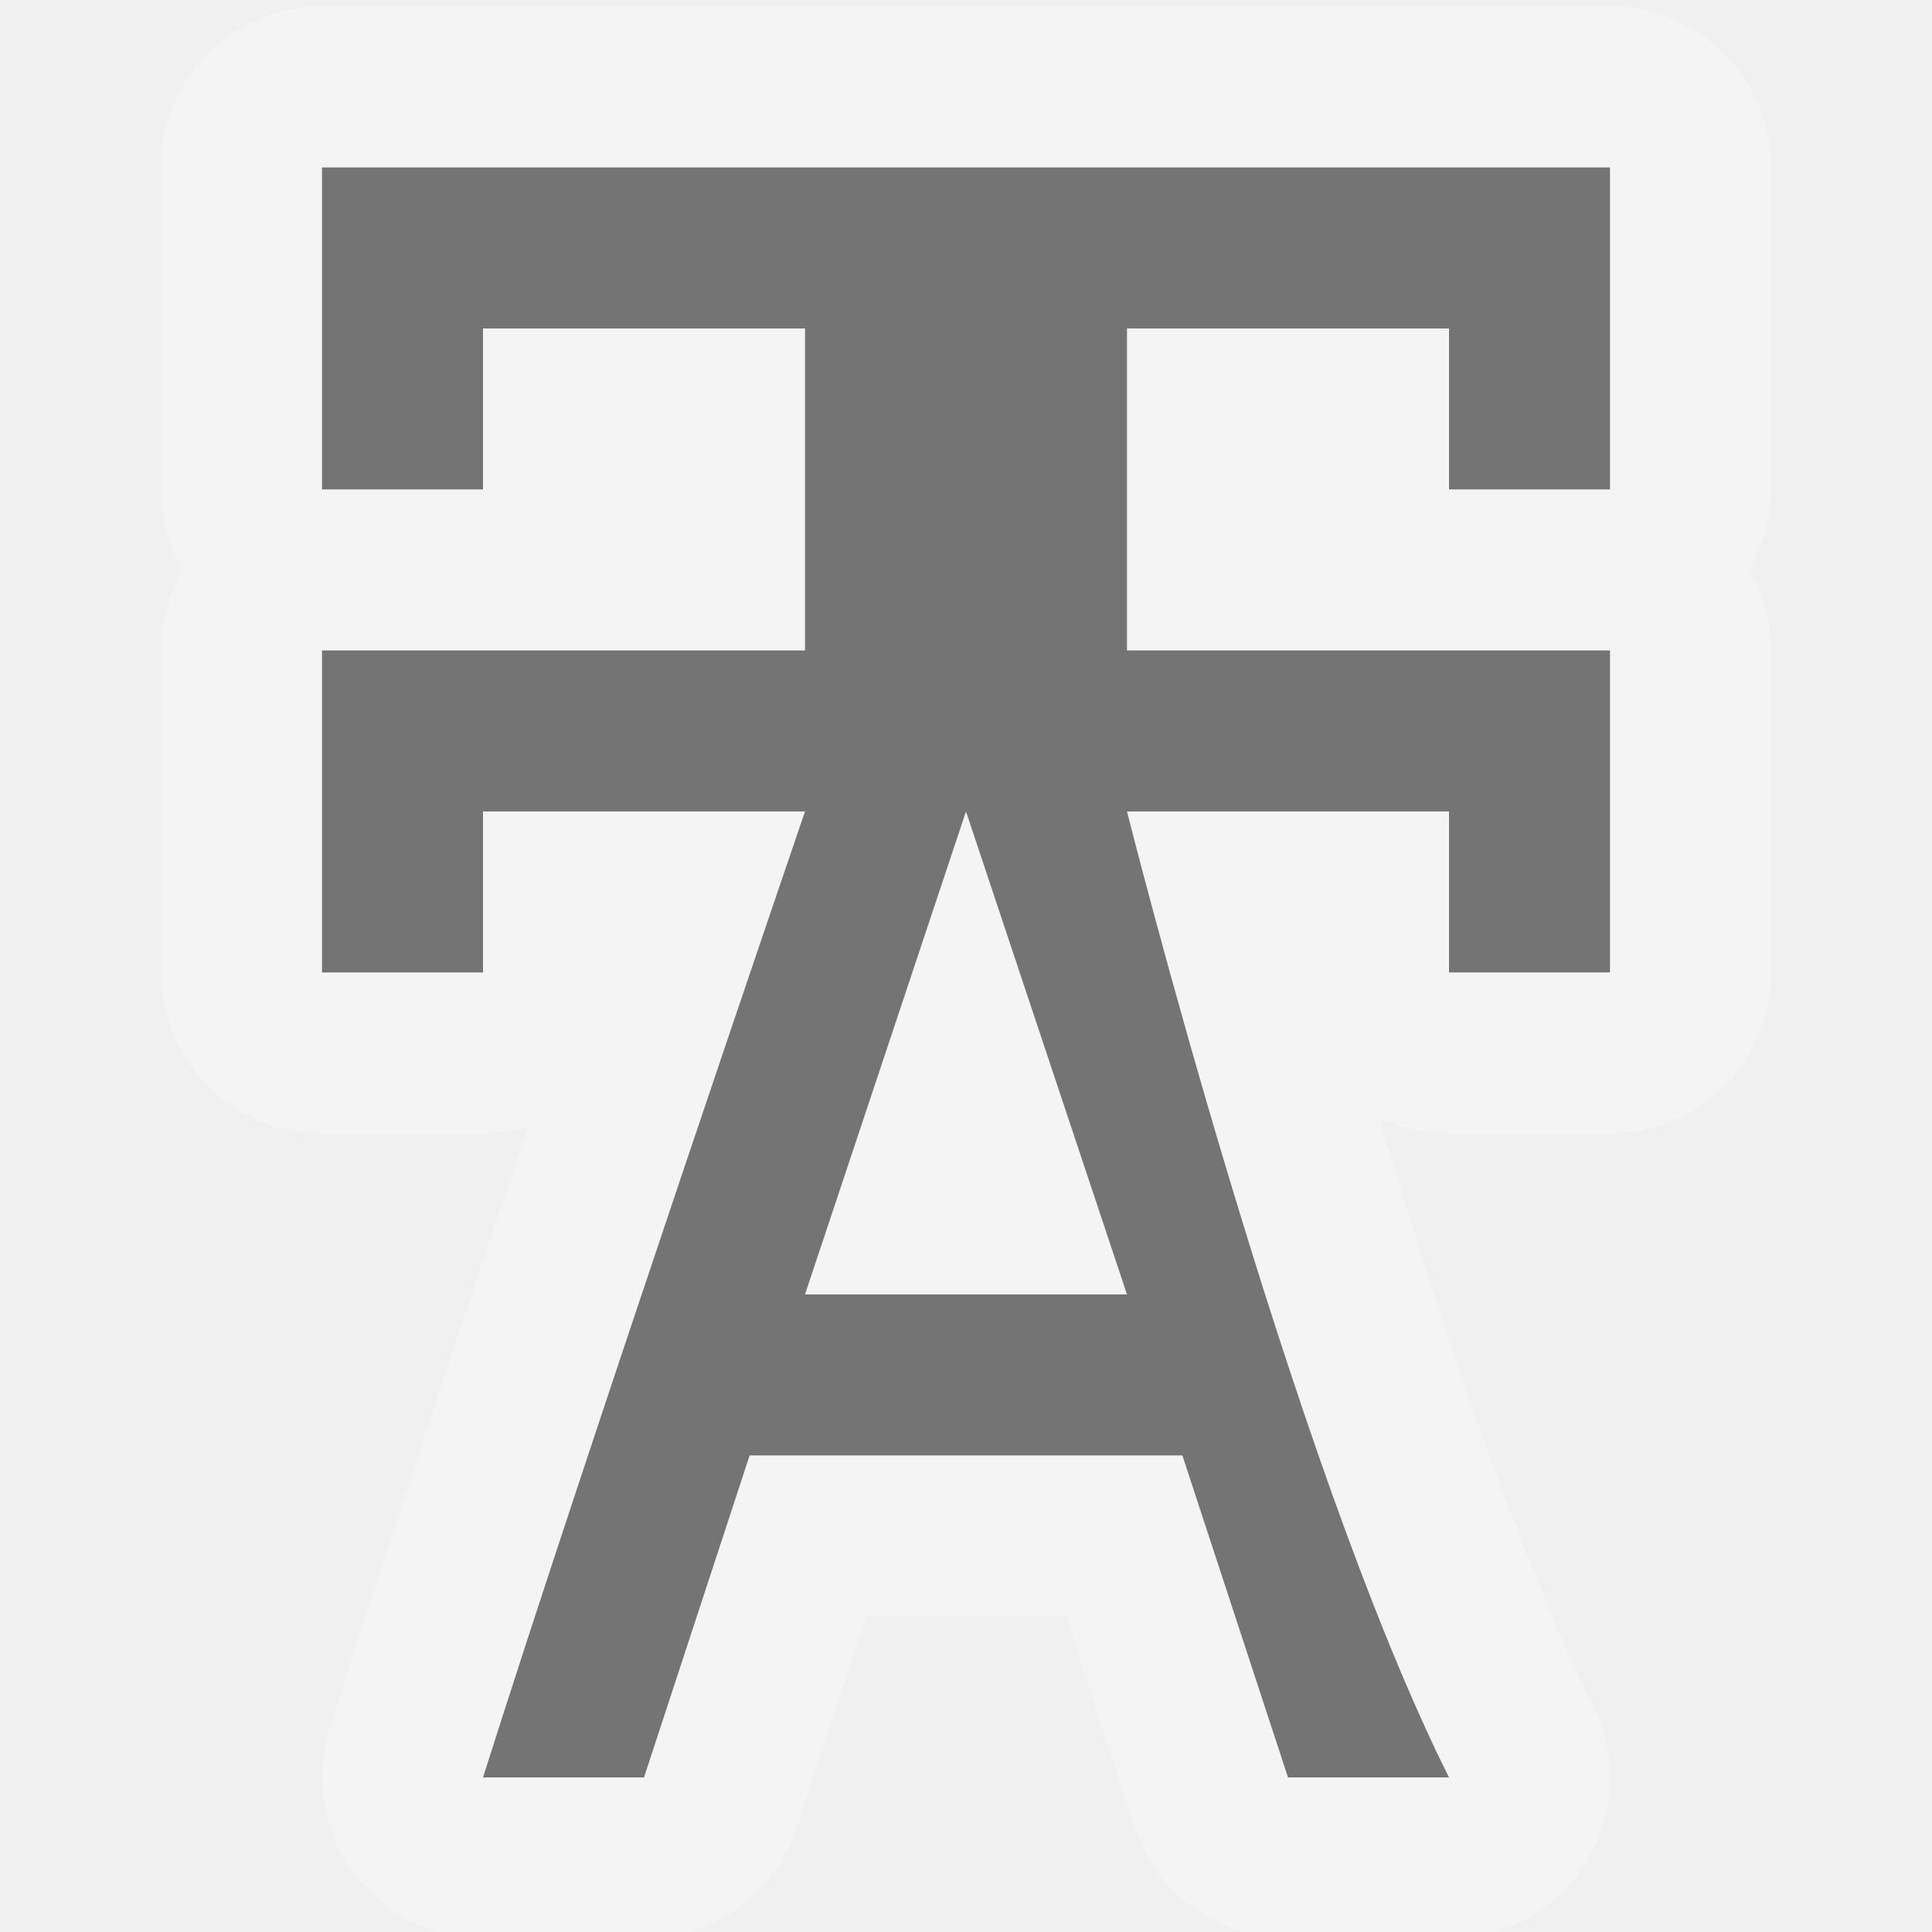
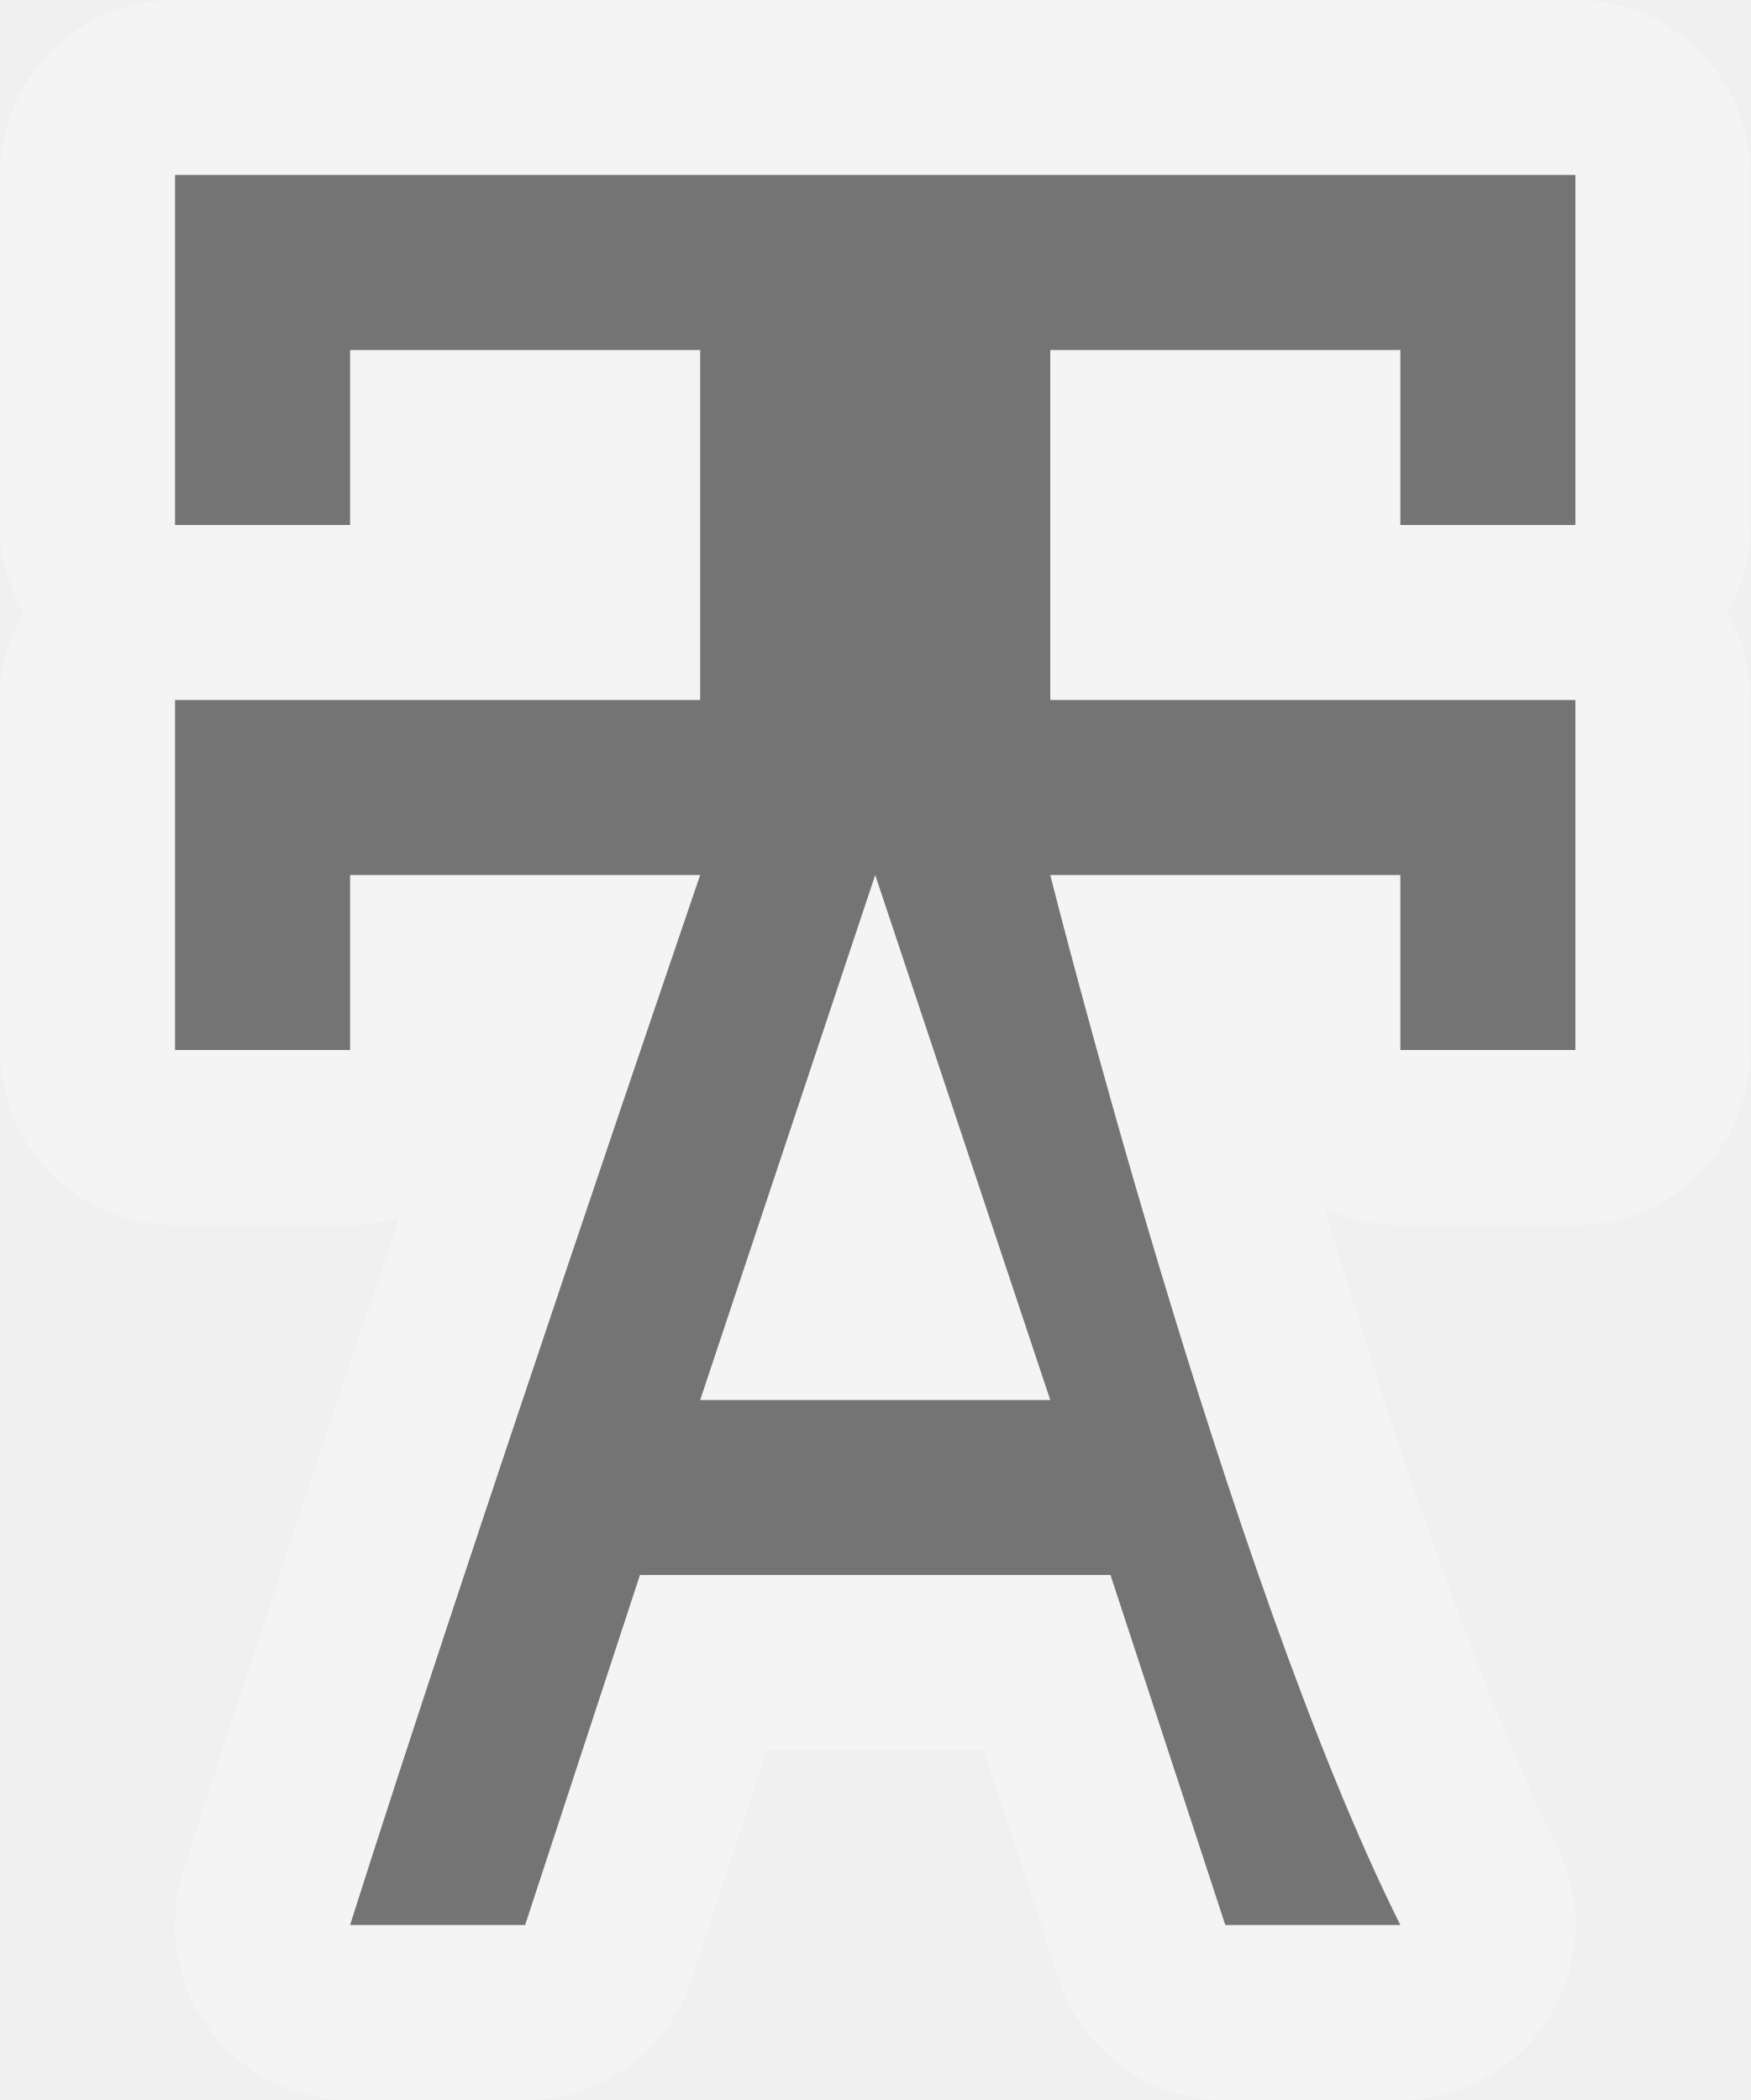
- <svg xmlns="http://www.w3.org/2000/svg" id="svg5369" width="12" height="12" version="1.1">
-   <g id="layer1" transform="translate(-150 -980.36)">
+ <svg xmlns="http://www.w3.org/2000/svg" id="Layer_2" viewBox="0 0 10 12">
+   <g id="svg5369">
    <g id="power_tower-12">
-       <path id="path4746" transform="translate(0 1028.4)" d="m152-47v2h1v-1h2v2h-3v2h1v-1h2s-1.36 3.979-2 6h1l0.656-2h2.688l0.656 2h1c-0.991-1.982-2-6-2-6h2v1h1v-2h-3v-2h2v1h1v-2h-5zm4 4 1 3h-2z" fill="none" opacity=".3" stroke="#fff" stroke-linejoin="round" stroke-width="2" />
-       <path id="path4737" transform="translate(0 1028.4)" d="m152-47v2h1v-1h2v2h-3v2h1v-1h2s-1.36 3.979-2 6h1l0.656-2h2.688l0.656 2h1c-0.991-1.982-2-6-2-6h2v1h1v-2h-3v-2h2v1h1v-2h-5zm4 4 1 3h-2z" fill="#747474" />
-       <rect id="rect4739" transform="translate(0 1028.4)" x="150" y="-48" width="12" height="12" fill="none" opacity=".3" />
+       <path id="path4746" d="m1,1v2h1v-1h2v2H1v2h1v-1h2s-1.36,3.979-2,6h1l.656-2h2.688l.656,2h1c-.991-1.982-2-6-2-6h2v1h1v-2h-3v-2h2v1h1V1H1Zm4,4l1,3h-2l1-3Z" fill="none" isolation="isolate" opacity=".3" stroke="#fff" stroke-linejoin="round" stroke-width="2" />
+       <path id="path4737" d="m1,1v2h1v-1h2v2H1v2h1v-1h2s-1.36,3.979-2,6h1l.656-2h2.688l.656,2h1c-.991-1.982-2-6-2-6h2v1h1v-2h-3v-2h2v1h1V1H1Zm4,4l1,3h-2l1-3Z" fill="#747474" />
    </g>
  </g>
</svg>
